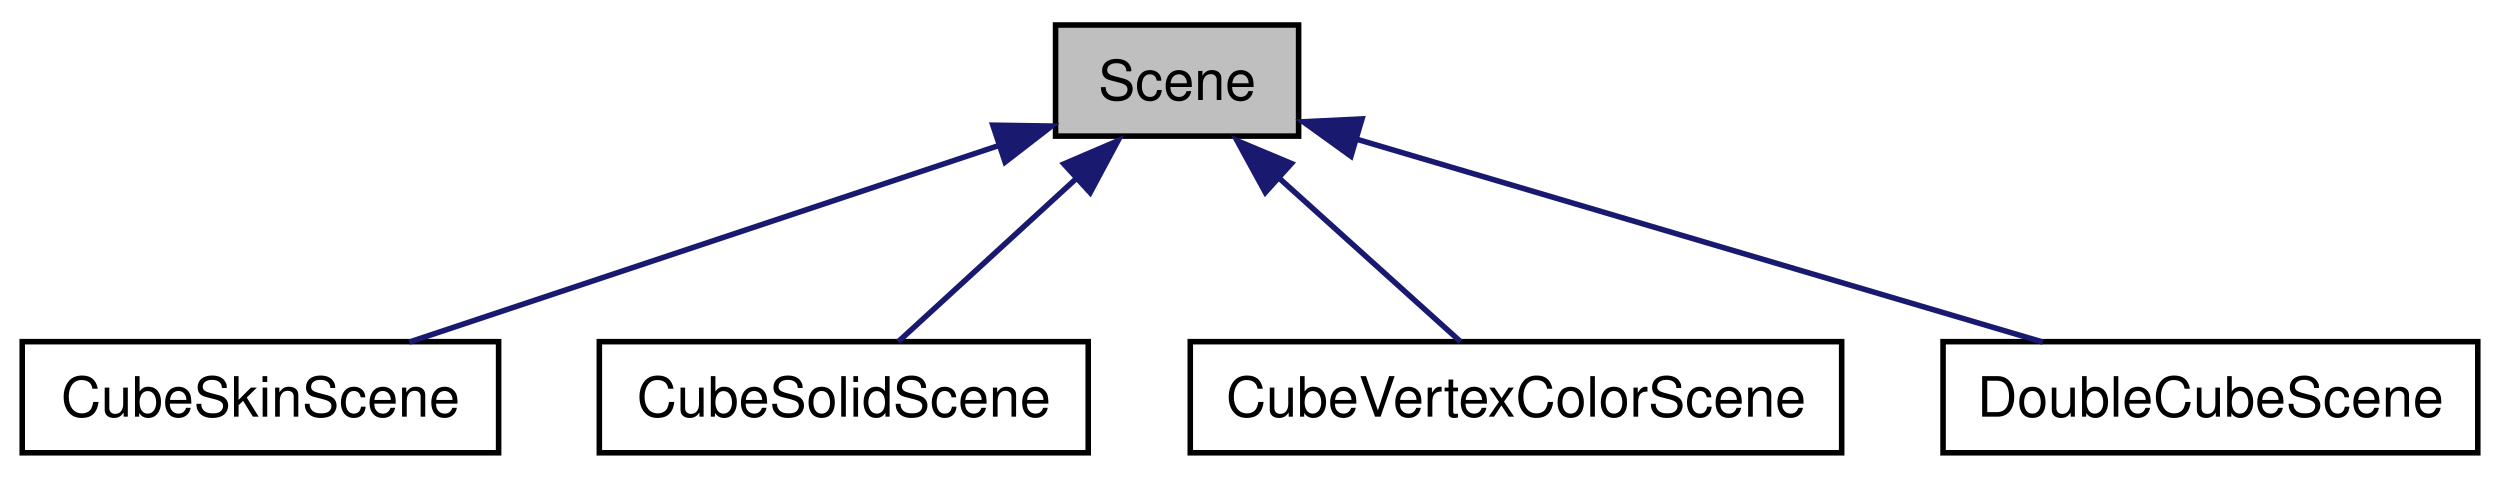
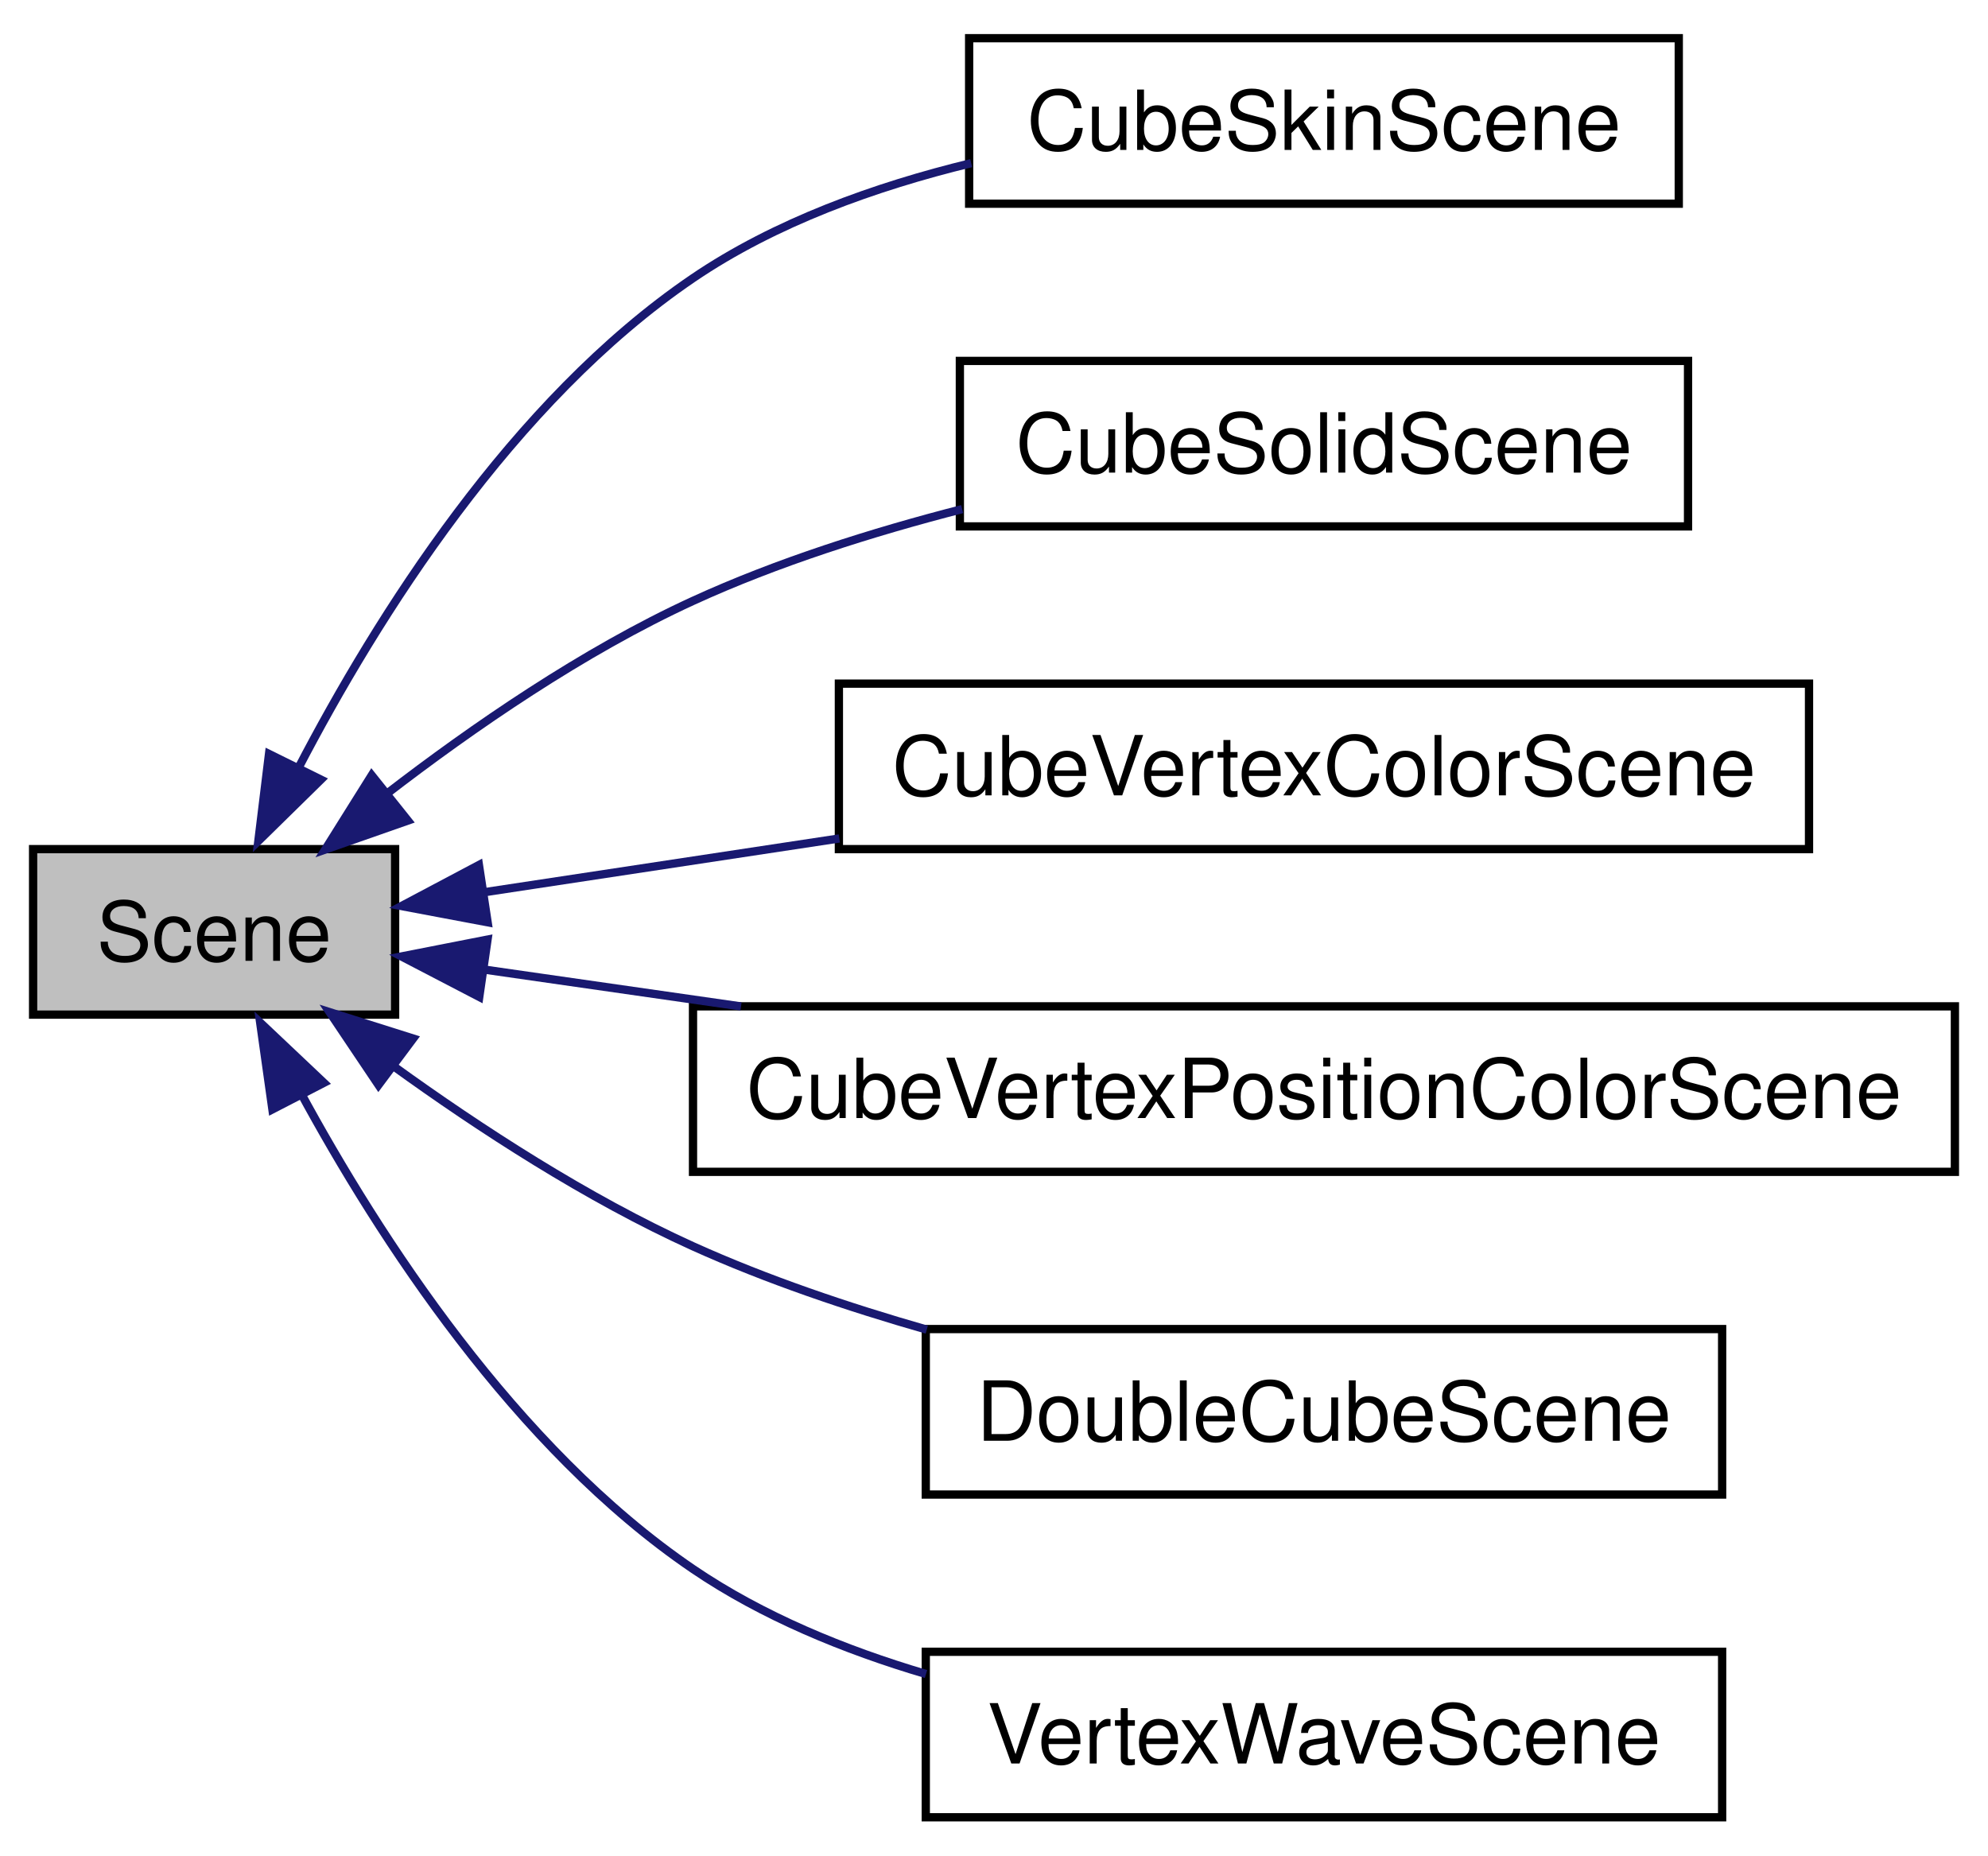
- <svg xmlns="http://www.w3.org/2000/svg" xmlns:xlink="http://www.w3.org/1999/xlink" width="450pt" height="86pt" viewBox="0.00 0.00 450.00 86.00">
-   <g id="graph0" class="graph" transform="scale(1 1) rotate(0) translate(4 82)">
+ <svg xmlns="http://www.w3.org/2000/svg" xmlns:xlink="http://www.w3.org/1999/xlink" width="240pt" height="224pt" viewBox="0.00 0.00 240.25 224.00">
+   <g id="graph0" class="graph" transform="scale(1 1) rotate(0) translate(4 220)">
    <g id="node1" class="node">
      <g id="a_node1">
        <a xlink:title=" ">
-           <polygon fill="#bfbfbf" stroke="black" points="186,-57.5 186,-77.5 229.75,-77.5 229.75,-57.5 186,-57.5" />
-           <text text-anchor="middle" x="207.88" y="-64" font-family="Helvetica,sans-Serif" font-size="10.00">Scene</text>
+           <polygon fill="#bfbfbf" stroke="black" points="0,-97.5 0,-117.5 43.75,-117.5 43.75,-97.5 0,-97.5" />
+           <text text-anchor="middle" x="21.88" y="-104" font-family="Helvetica,sans-Serif" font-size="10.00">Scene</text>
        </a>
      </g>
    </g>
    <g id="node2" class="node">
      <g id="a_node2">
        <a xlink:href="class_cube_skin_scene.html" target="_top" xlink:title=" ">
-           <polygon fill="none" stroke="black" points="0,-0.5 0,-20.5 85.75,-20.5 85.75,-0.5 0,-0.5" />
-           <text text-anchor="middle" x="42.88" y="-7" font-family="Helvetica,sans-Serif" font-size="10.00">CubeSkinScene</text>
+           <polygon fill="none" stroke="black" points="113.12,-195.5 113.12,-215.5 198.88,-215.5 198.88,-195.5 113.12,-195.5" />
+           <text text-anchor="middle" x="156" y="-202" font-family="Helvetica,sans-Serif" font-size="10.00">CubeSkinScene</text>
        </a>
      </g>
    </g>
    <g id="edge1" class="edge">
-       <path fill="none" stroke="midnightblue" d="M176.07,-55.9C145.15,-45.59 98.73,-30.12 69.65,-20.42" />
-       <polygon fill="midnightblue" stroke="midnightblue" points="174.71,-59.47 185.3,-59.31 176.92,-52.83 174.71,-59.47" />
+       <path fill="none" stroke="midnightblue" d="M32.07,-127.31C41.51,-145.44 57.89,-171.64 79.75,-186.5 89.67,-193.24 101.78,-197.59 113.37,-200.4" />
+       <polygon fill="midnightblue" stroke="midnightblue" points="34.78,-125.9 27.22,-118.48 28.51,-129 34.78,-125.9" />
    </g>
    <g id="node3" class="node">
      <g id="a_node3">
        <a xlink:href="class_cube_solid_scene.html" target="_top" xlink:title=" ">
-           <polygon fill="none" stroke="black" points="103.88,-0.5 103.88,-20.5 191.88,-20.5 191.88,-0.5 103.88,-0.5" />
-           <text text-anchor="middle" x="147.88" y="-7" font-family="Helvetica,sans-Serif" font-size="10.00">CubeSolidScene</text>
+           <polygon fill="none" stroke="black" points="112,-156.5 112,-176.5 200,-176.5 200,-156.5 112,-156.5" />
+           <text text-anchor="middle" x="156" y="-163" font-family="Helvetica,sans-Serif" font-size="10.00">CubeSolidScene</text>
        </a>
      </g>
    </g>
    <g id="edge2" class="edge">
-       <path fill="none" stroke="midnightblue" d="M190.38,-50.46C179.73,-40.7 166.53,-28.6 157.69,-20.5" />
-       <polygon fill="midnightblue" stroke="midnightblue" points="187.5,-52.49 197.23,-56.66 192.23,-47.33 187.5,-52.49" />
+       <path fill="none" stroke="midnightblue" d="M42.66,-124.13C53.12,-132.19 66.51,-141.43 79.75,-147.5 89.91,-152.16 101.4,-155.8 112.28,-158.59" />
+       <polygon fill="midnightblue" stroke="midnightblue" points="45.29,-120.95 35.3,-117.45 40.92,-126.42 45.29,-120.95" />
    </g>
    <g id="node4" class="node">
      <g id="a_node4">
        <a xlink:href="class_cube_vertex_color_scene.html" target="_top" xlink:title=" ">
-           <polygon fill="none" stroke="black" points="210.25,-0.5 210.25,-20.5 327.5,-20.5 327.5,-0.5 210.25,-0.5" />
-           <text text-anchor="middle" x="268.88" y="-7" font-family="Helvetica,sans-Serif" font-size="10.00">CubeVertexColorScene</text>
+           <polygon fill="none" stroke="black" points="97.38,-117.5 97.38,-137.5 214.62,-137.5 214.62,-117.5 97.38,-117.5" />
+           <text text-anchor="middle" x="156" y="-124" font-family="Helvetica,sans-Serif" font-size="10.00">CubeVertexColorScene</text>
        </a>
      </g>
    </g>
    <g id="edge3" class="edge">
-       <path fill="none" stroke="midnightblue" d="M225.66,-50.46C236.49,-40.7 249.91,-28.6 258.9,-20.5" />
-       <polygon fill="midnightblue" stroke="midnightblue" points="223.76,-47.37 218.68,-56.66 228.45,-52.57 223.76,-47.37" />
+       <path fill="none" stroke="midnightblue" d="M54.18,-112.24C67.13,-114.2 82.57,-116.54 97.43,-118.79" />
+       <polygon fill="midnightblue" stroke="midnightblue" points="54.93,-108.66 44.52,-110.62 53.88,-115.58 54.93,-108.66" />
    </g>
    <g id="node5" class="node">
      <g id="a_node5">
-         <a xlink:href="class_double_cube_scene.html" target="_top" xlink:title=" ">
-           <polygon fill="none" stroke="black" points="345.75,-0.5 345.75,-20.5 442,-20.5 442,-0.5 345.75,-0.5" />
-           <text text-anchor="middle" x="393.88" y="-7" font-family="Helvetica,sans-Serif" font-size="10.00">DoubleCubeScene</text>
+         <a xlink:href="class_cube_vertex_position_color_scene.html" target="_top" xlink:title=" ">
+           <polygon fill="none" stroke="black" points="79.75,-78.5 79.75,-98.5 232.25,-98.5 232.25,-78.5 79.75,-78.5" />
+           <text text-anchor="middle" x="156" y="-85" font-family="Helvetica,sans-Serif" font-size="10.00">CubeVertexPositionColorScene</text>
        </a>
      </g>
    </g>
    <g id="edge4" class="edge">
-       <path fill="none" stroke="midnightblue" d="M240.1,-56.97C274.86,-46.69 329.78,-30.45 363.72,-20.42" />
-       <polygon fill="midnightblue" stroke="midnightblue" points="239.17,-53.89 230.58,-60.08 241.16,-60.6 239.17,-53.89" />
+       <path fill="none" stroke="midnightblue" d="M54.34,-102.97C63.82,-101.61 74.63,-100.06 85.55,-98.49" />
+       <polygon fill="midnightblue" stroke="midnightblue" points="53.92,-99.64 44.52,-104.53 54.92,-106.57 53.92,-99.64" />
+     </g>
+     <g id="node6" class="node">
+       <g id="a_node6">
+         <a xlink:href="class_double_cube_scene.html" target="_top" xlink:title=" ">
+           <polygon fill="none" stroke="black" points="107.88,-39.5 107.88,-59.5 204.12,-59.5 204.12,-39.5 107.88,-39.5" />
+           <text text-anchor="middle" x="156" y="-46" font-family="Helvetica,sans-Serif" font-size="10.00">DoubleCubeScene</text>
+         </a>
+       </g>
+     </g>
+     <g id="edge5" class="edge">
+       <path fill="none" stroke="midnightblue" d="M43.53,-91.29C53.92,-83.78 66.99,-75.27 79.75,-69.5 88.62,-65.49 98.45,-62.16 108,-59.43" />
+       <polygon fill="midnightblue" stroke="midnightblue" points="41.74,-89 35.83,-97.8 45.93,-94.61 41.74,-89" />
+     </g>
+     <g id="node7" class="node">
+       <g id="a_node7">
+         <a xlink:href="class_vertex_wave_scene.html" target="_top" xlink:title=" ">
+           <polygon fill="none" stroke="black" points="107.88,-0.5 107.88,-20.5 204.12,-20.5 204.12,-0.5 107.88,-0.5" />
+           <text text-anchor="middle" x="156" y="-7" font-family="Helvetica,sans-Serif" font-size="10.00">VertexWaveScene</text>
+         </a>
+       </g>
+     </g>
+     <g id="edge6" class="edge">
+       <path fill="none" stroke="midnightblue" d="M32.26,-88.21C41.81,-70.59 58.27,-45.11 79.75,-30.5 88.13,-24.8 98.06,-20.72 107.91,-17.81" />
+       <polygon fill="midnightblue" stroke="midnightblue" points="28.92,-86.05 27.44,-96.54 35.14,-89.26 28.92,-86.05" />
    </g>
  </g>
</svg>
